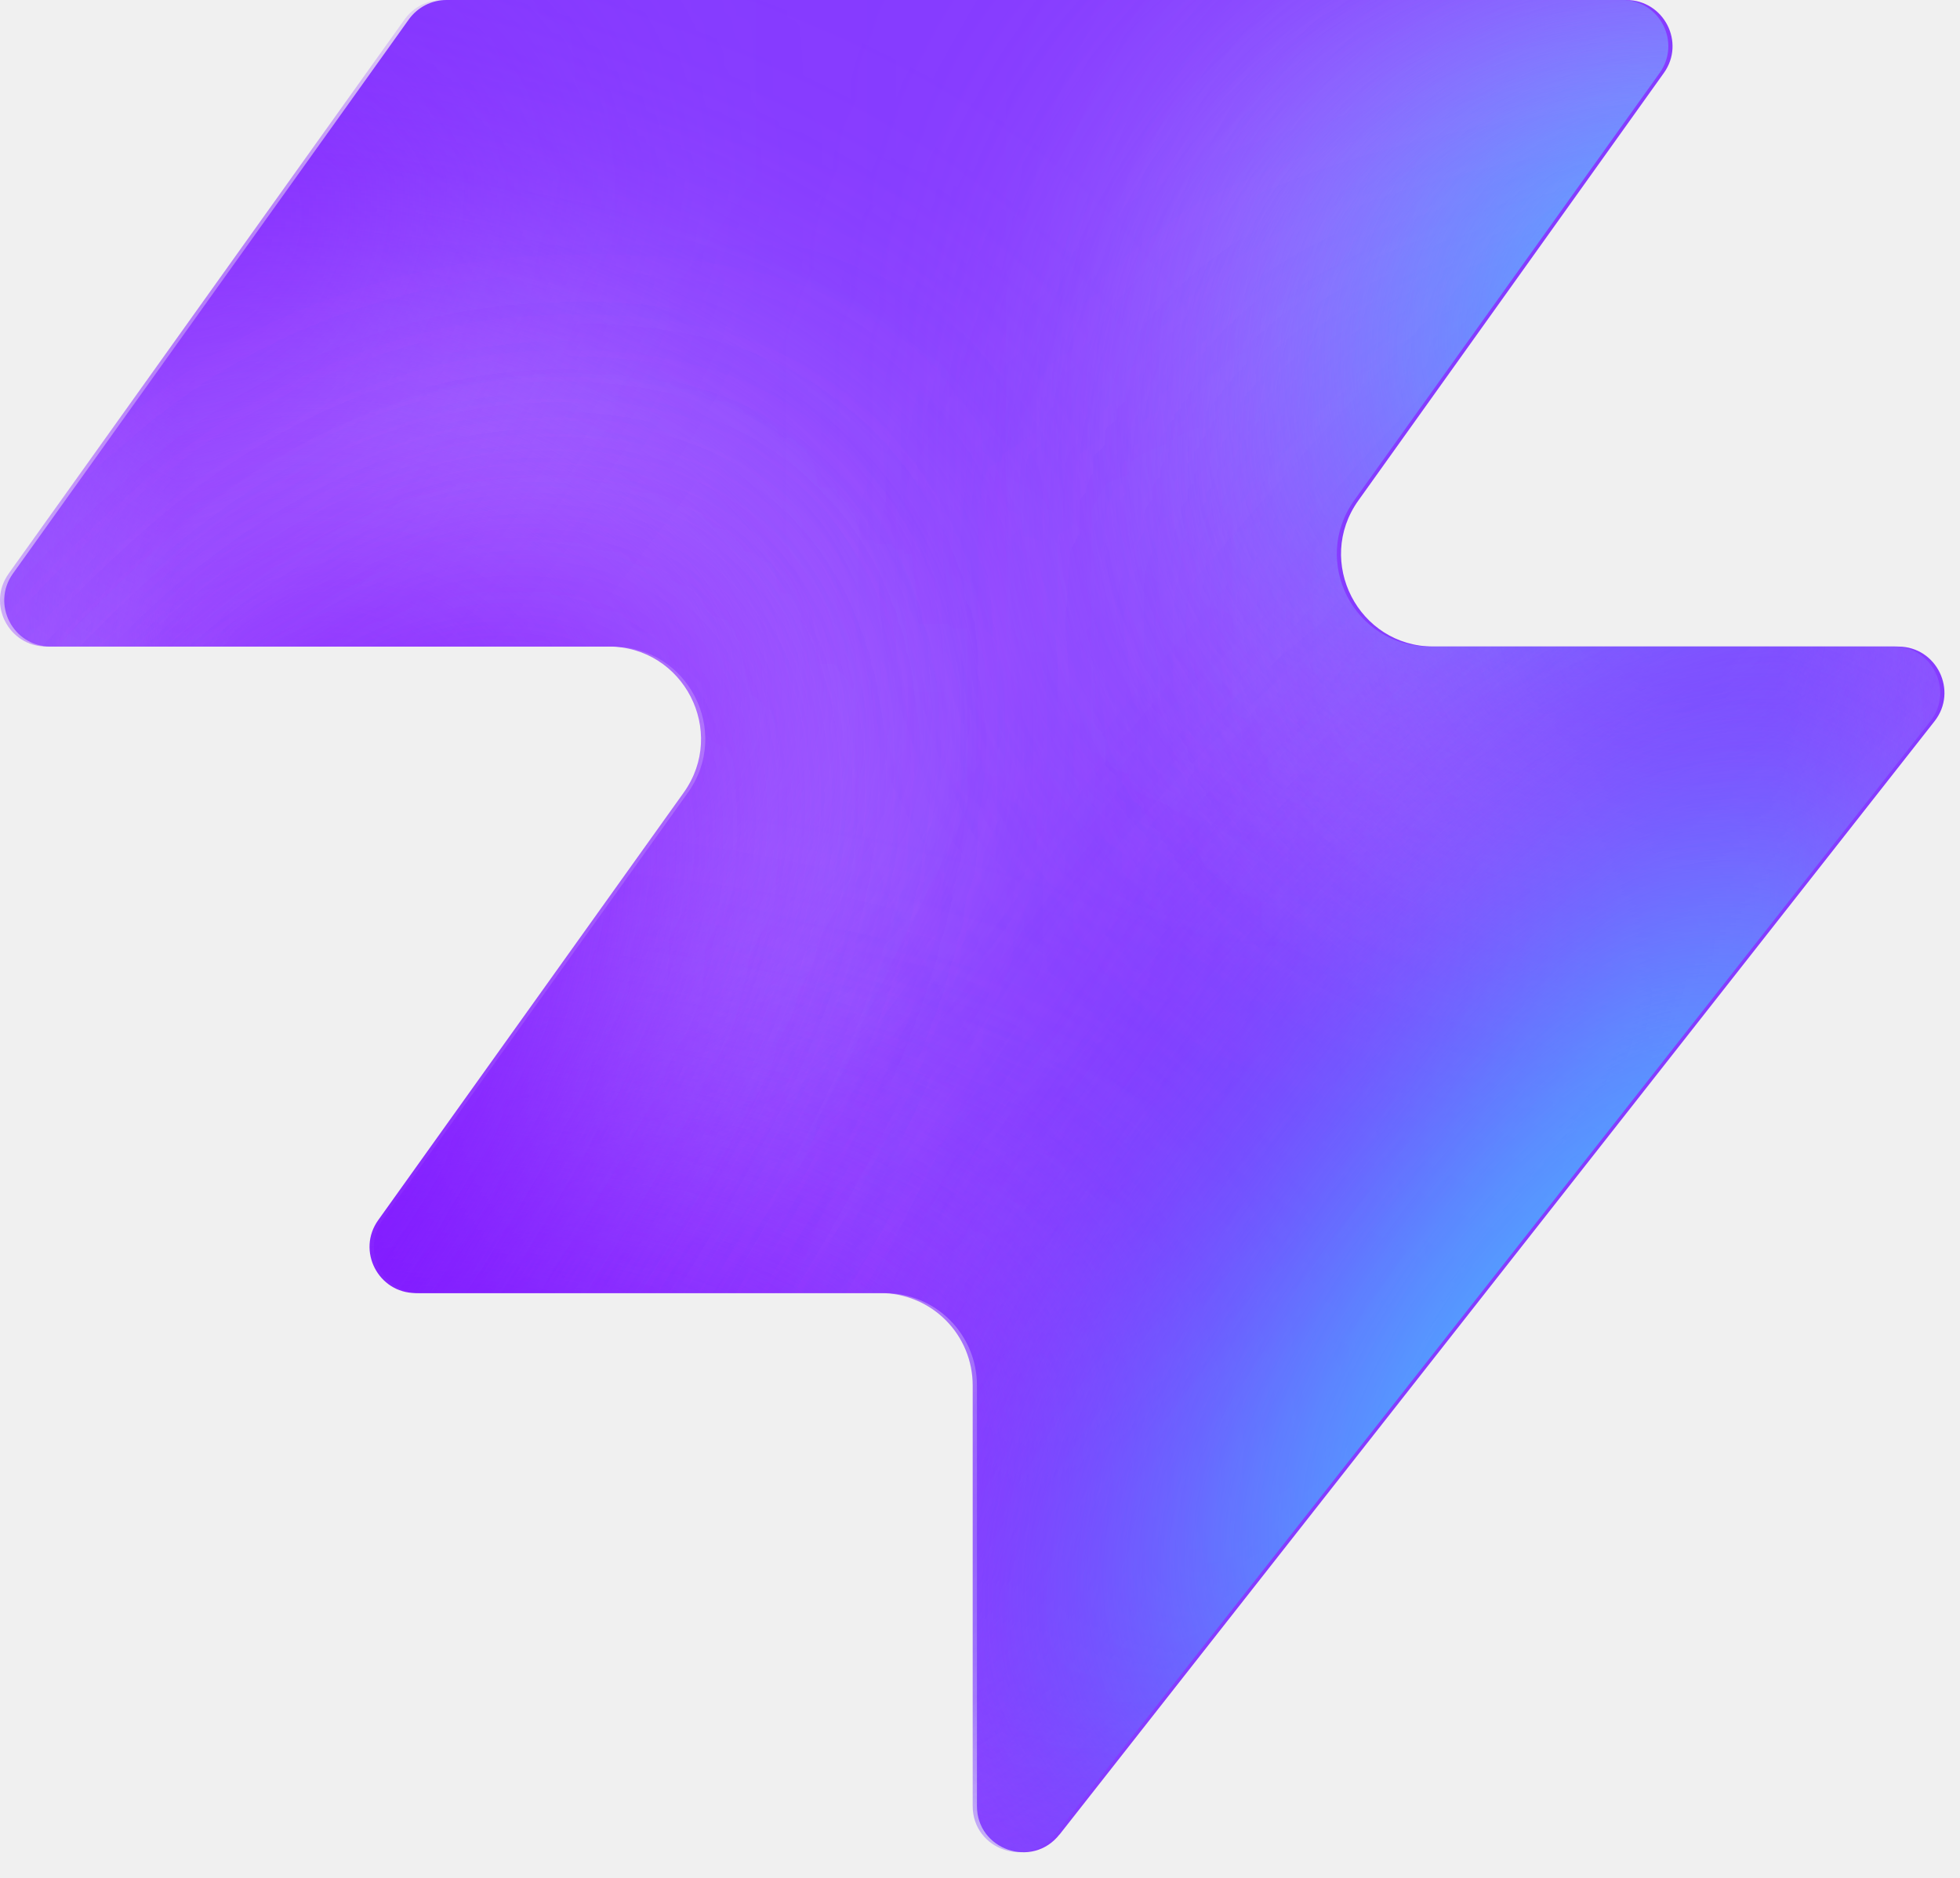
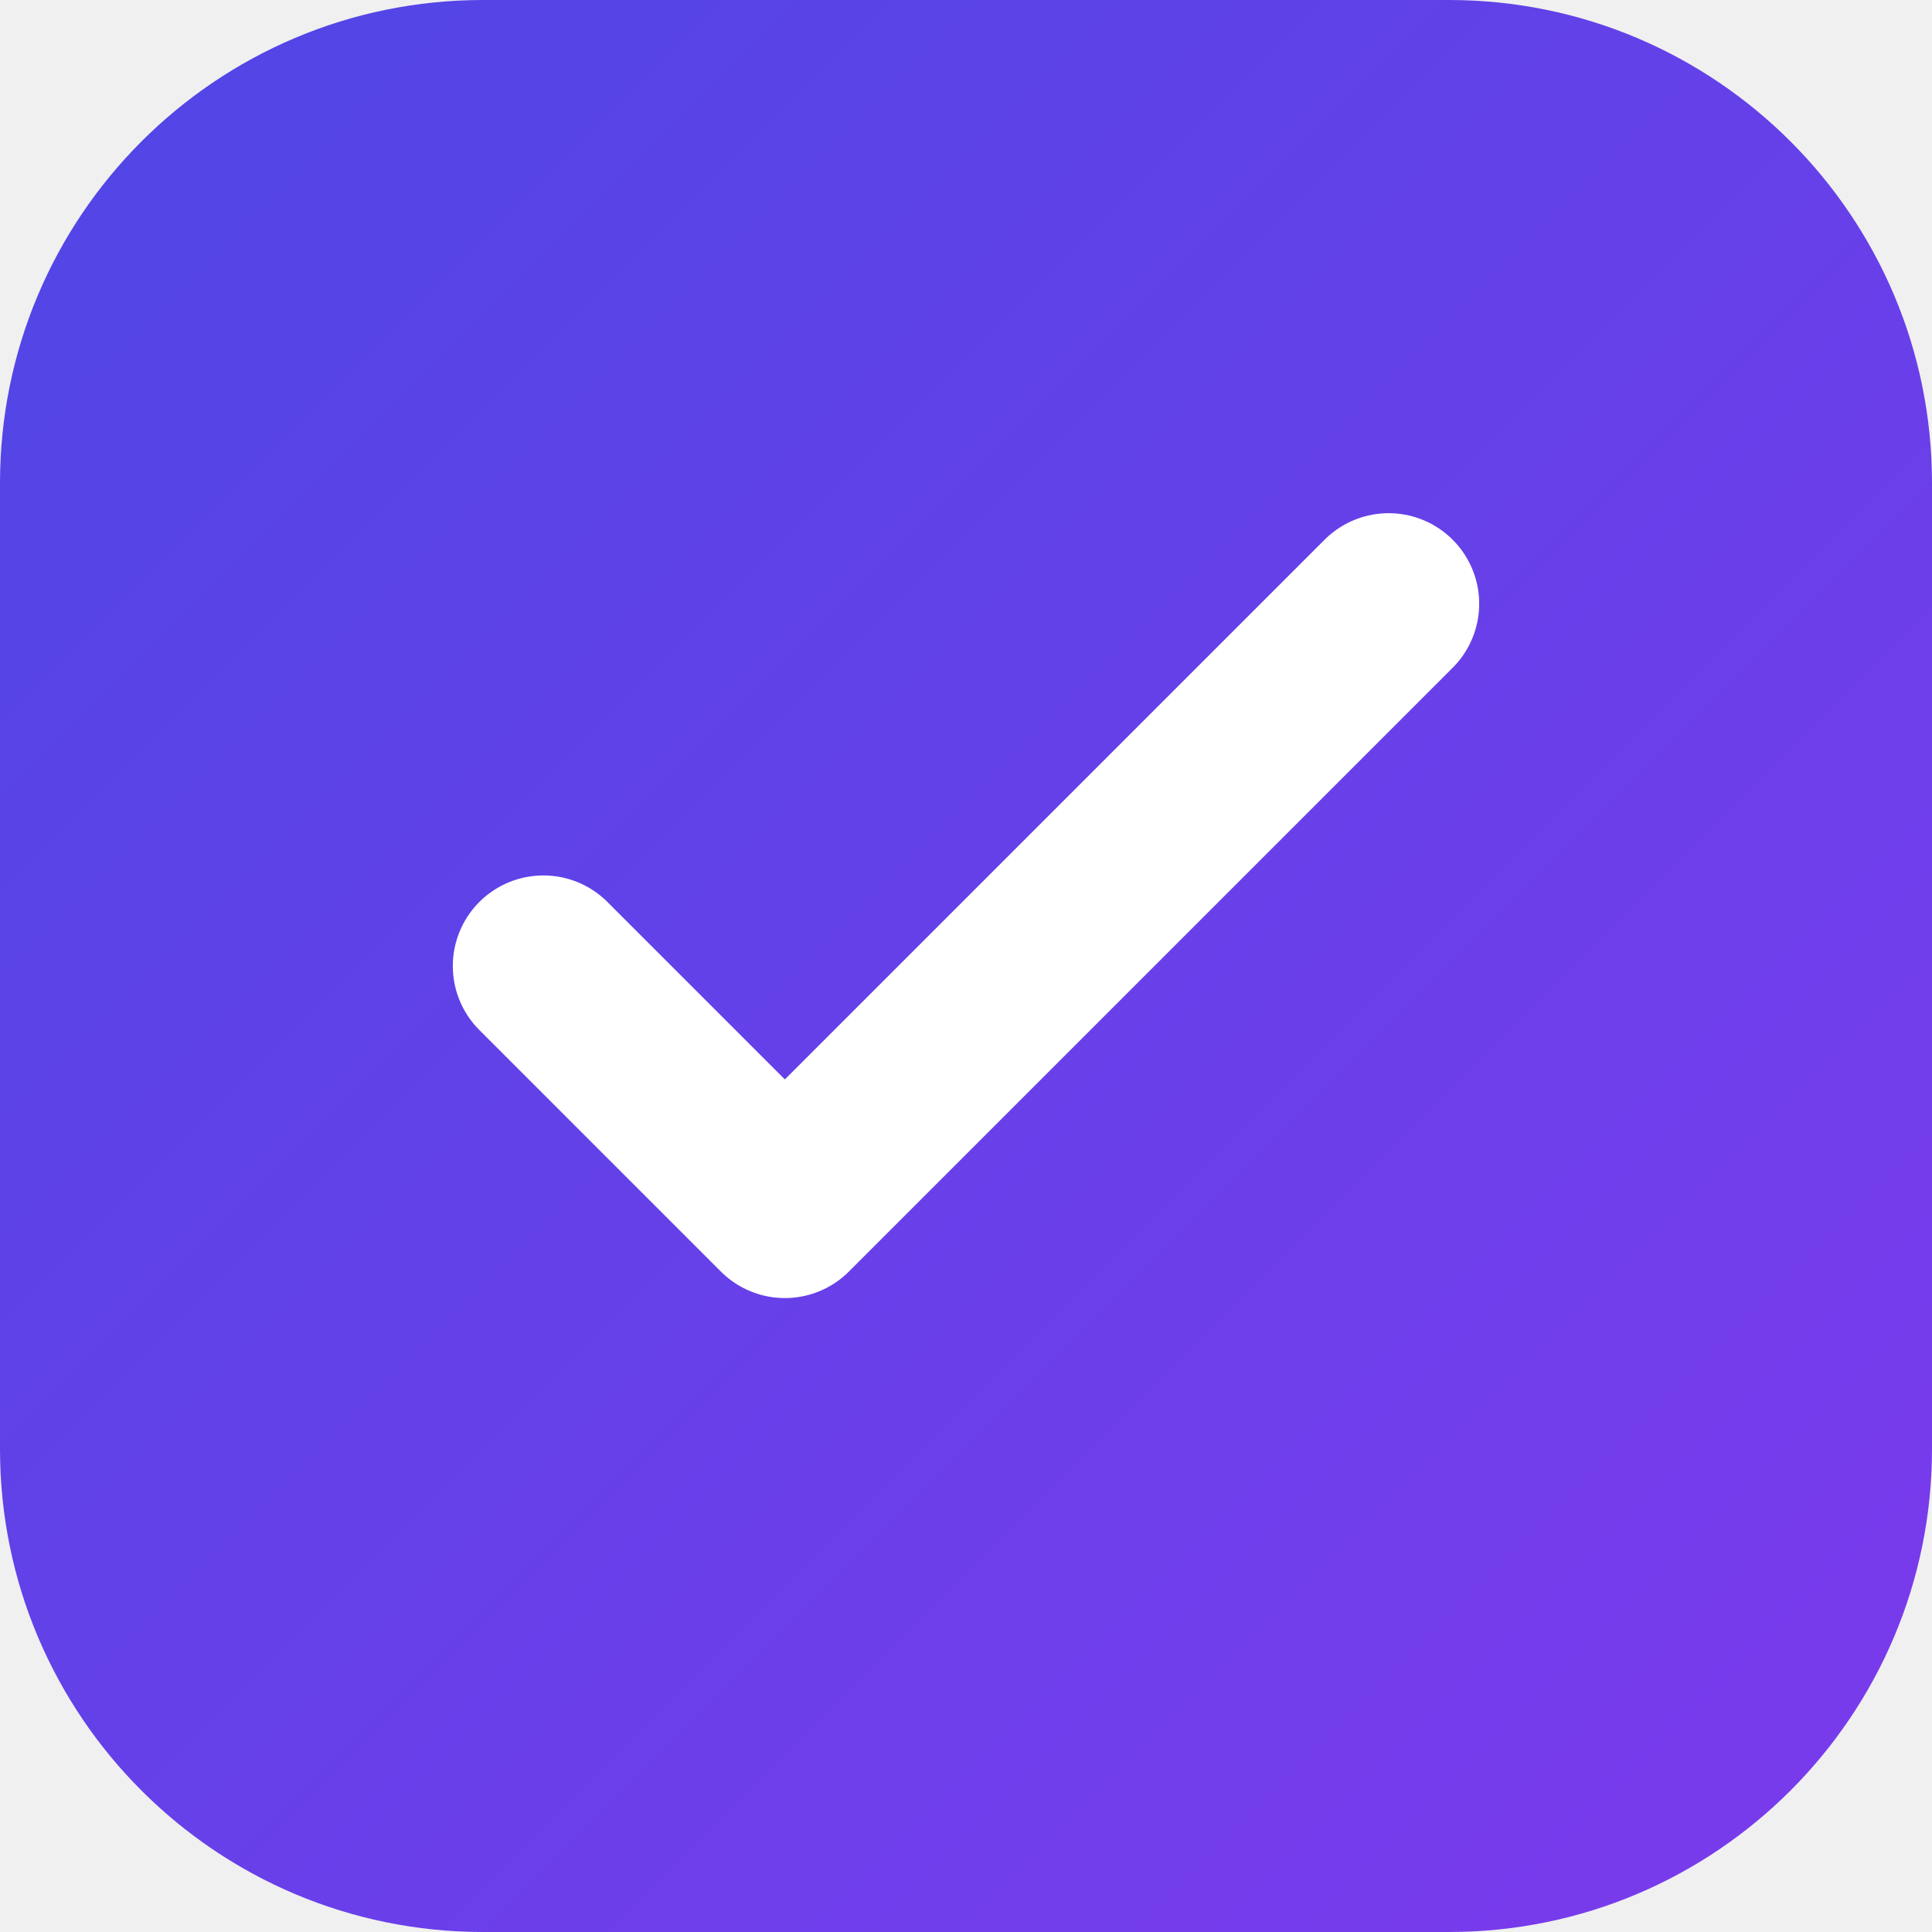
- <svg xmlns="http://www.w3.org/2000/svg" width="48" height="46" fill="none" viewBox="0 0 48 46">
-   <path fill="#863bff" d="M25.946 44.938c-.664.845-2.021.375-2.021-.698V33.937a2.26 2.26 0 0 0-2.262-2.262H10.287c-.92 0-1.456-1.04-.92-1.788l7.48-10.471c1.07-1.497 0-3.578-1.842-3.578H1.237c-.92 0-1.456-1.04-.92-1.788L10.013.474c.214-.297.556-.474.92-.474h28.894c.92 0 1.456 1.04.92 1.788l-7.48 10.471c-1.07 1.498 0 3.579 1.842 3.579h11.377c.943 0 1.473 1.088.89 1.83L25.947 44.94z" style="fill:#863bff;fill:color(display-p3 .525 .23 1);fill-opacity:1" />
-   <mask id="a" width="48" height="46" x="0" y="0" maskUnits="userSpaceOnUse" style="mask-type:alpha">
-     <path fill="#000" d="M25.842 44.938c-.664.844-2.021.375-2.021-.698V33.937a2.26 2.26 0 0 0-2.262-2.262H10.183c-.92 0-1.456-1.04-.92-1.788l7.48-10.471c1.07-1.498 0-3.579-1.842-3.579H1.133c-.92 0-1.456-1.04-.92-1.787L9.91.473c.214-.297.556-.474.92-.474h28.894c.92 0 1.456 1.04.92 1.788l-7.48 10.471c-1.07 1.498 0 3.578 1.842 3.578h11.377c.943 0 1.473 1.088.89 1.832L25.843 44.94z" style="fill:#000;fill-opacity:1" />
-   </mask>
-   <g mask="url(#a)">
-     <g filter="url(#b)">
-       <ellipse cx="5.508" cy="14.704" fill="#ede6ff" rx="5.508" ry="14.704" style="fill:#ede6ff;fill:color(display-p3 .927 .903 1);fill-opacity:1" transform="matrix(.00324 1 1 -.00324 -4.47 31.516)" />
-     </g>
-     <g filter="url(#c)">
-       <ellipse cx="10.399" cy="29.851" fill="#ede6ff" rx="10.399" ry="29.851" style="fill:#ede6ff;fill:color(display-p3 .927 .903 1);fill-opacity:1" transform="matrix(.00324 1 1 -.00324 -39.328 7.883)" />
-     </g>
-     <g filter="url(#d)">
-       <ellipse cx="5.508" cy="30.487" fill="#7e14ff" rx="5.508" ry="30.487" style="fill:#7e14ff;fill:color(display-p3 .492 .077 1);fill-opacity:1" transform="rotate(89.814 -25.913 -14.639)scale(1 -1)" />
-     </g>
-     <g filter="url(#e)">
-       <ellipse cx="5.508" cy="30.599" fill="#7e14ff" rx="5.508" ry="30.599" style="fill:#7e14ff;fill:color(display-p3 .492 .077 1);fill-opacity:1" transform="rotate(89.814 -32.644 -3.334)scale(1 -1)" />
-     </g>
-     <g filter="url(#f)">
-       <ellipse cx="5.508" cy="30.599" fill="#7e14ff" rx="5.508" ry="30.599" style="fill:#7e14ff;fill:color(display-p3 .492 .077 1);fill-opacity:1" transform="matrix(.00324 1 1 -.00324 -34.34 30.47)" />
-     </g>
-     <g filter="url(#g)">
-       <ellipse cx="14.072" cy="22.078" fill="#ede6ff" rx="14.072" ry="22.078" style="fill:#ede6ff;fill:color(display-p3 .927 .903 1);fill-opacity:1" transform="rotate(93.35 24.506 48.493)scale(-1 1)" />
-     </g>
-     <g filter="url(#h)">
-       <ellipse cx="3.47" cy="21.501" fill="#7e14ff" rx="3.47" ry="21.501" style="fill:#7e14ff;fill:color(display-p3 .492 .077 1);fill-opacity:1" transform="rotate(89.009 28.708 47.59)scale(-1 1)" />
-     </g>
-     <g filter="url(#i)">
-       <ellipse cx="3.47" cy="21.501" fill="#7e14ff" rx="3.47" ry="21.501" style="fill:#7e14ff;fill:color(display-p3 .492 .077 1);fill-opacity:1" transform="rotate(89.009 28.708 47.59)scale(-1 1)" />
-     </g>
-     <g filter="url(#j)">
-       <ellipse cx=".387" cy="8.972" fill="#7e14ff" rx="4.407" ry="29.108" style="fill:#7e14ff;fill:color(display-p3 .492 .077 1);fill-opacity:1" transform="rotate(39.51 .387 8.972)" />
-     </g>
-     <g filter="url(#k)">
-       <ellipse cx="47.523" cy="-6.092" fill="#7e14ff" rx="4.407" ry="29.108" style="fill:#7e14ff;fill:color(display-p3 .492 .077 1);fill-opacity:1" transform="rotate(37.892 47.523 -6.092)" />
-     </g>
-     <g filter="url(#l)">
-       <ellipse cx="41.412" cy="6.333" fill="#47bfff" rx="5.971" ry="9.665" style="fill:#47bfff;fill:color(display-p3 .28 .748 1);fill-opacity:1" transform="rotate(37.892 41.412 6.333)" />
-     </g>
-     <g filter="url(#m)">
-       <ellipse cx="-1.879" cy="38.332" fill="#7e14ff" rx="4.407" ry="29.108" style="fill:#7e14ff;fill:color(display-p3 .492 .077 1);fill-opacity:1" transform="rotate(37.892 -1.88 38.332)" />
-     </g>
-     <g filter="url(#n)">
-       <ellipse cx="-1.879" cy="38.332" fill="#7e14ff" rx="4.407" ry="29.108" style="fill:#7e14ff;fill:color(display-p3 .492 .077 1);fill-opacity:1" transform="rotate(37.892 -1.88 38.332)" />
-     </g>
-     <g filter="url(#o)">
-       <ellipse cx="35.651" cy="29.907" fill="#7e14ff" rx="4.407" ry="29.108" style="fill:#7e14ff;fill:color(display-p3 .492 .077 1);fill-opacity:1" transform="rotate(37.892 35.651 29.907)" />
-     </g>
-     <g filter="url(#p)">
-       <ellipse cx="38.418" cy="32.4" fill="#47bfff" rx="5.971" ry="15.297" style="fill:#47bfff;fill:color(display-p3 .28 .748 1);fill-opacity:1" transform="rotate(37.892 38.418 32.4)" />
-     </g>
-   </g>
+ <svg xmlns="http://www.w3.org/2000/svg" viewBox="0 0 32 32">
  <defs>
-     <filter id="b" width="60.045" height="41.654" x="-19.77" y="16.149" color-interpolation-filters="sRGB" filterUnits="userSpaceOnUse">
-       <feFlood flood-opacity="0" result="BackgroundImageFix" />
-       <feBlend in="SourceGraphic" in2="BackgroundImageFix" result="shape" />
-       <feGaussianBlur result="effect1_foregroundBlur_2002_17158" stdDeviation="7.659" />
-     </filter>
-     <filter id="c" width="90.34" height="51.437" x="-54.613" y="-7.533" color-interpolation-filters="sRGB" filterUnits="userSpaceOnUse">
-       <feFlood flood-opacity="0" result="BackgroundImageFix" />
-       <feBlend in="SourceGraphic" in2="BackgroundImageFix" result="shape" />
-       <feGaussianBlur result="effect1_foregroundBlur_2002_17158" stdDeviation="7.659" />
-     </filter>
-     <filter id="d" width="79.355" height="29.4" x="-49.64" y="2.03" color-interpolation-filters="sRGB" filterUnits="userSpaceOnUse">
-       <feFlood flood-opacity="0" result="BackgroundImageFix" />
-       <feBlend in="SourceGraphic" in2="BackgroundImageFix" result="shape" />
-       <feGaussianBlur result="effect1_foregroundBlur_2002_17158" stdDeviation="4.596" />
-     </filter>
-     <filter id="e" width="79.579" height="29.4" x="-45.045" y="20.029" color-interpolation-filters="sRGB" filterUnits="userSpaceOnUse">
-       <feFlood flood-opacity="0" result="BackgroundImageFix" />
-       <feBlend in="SourceGraphic" in2="BackgroundImageFix" result="shape" />
-       <feGaussianBlur result="effect1_foregroundBlur_2002_17158" stdDeviation="4.596" />
-     </filter>
-     <filter id="f" width="79.579" height="29.4" x="-43.513" y="21.178" color-interpolation-filters="sRGB" filterUnits="userSpaceOnUse">
-       <feFlood flood-opacity="0" result="BackgroundImageFix" />
-       <feBlend in="SourceGraphic" in2="BackgroundImageFix" result="shape" />
-       <feGaussianBlur result="effect1_foregroundBlur_2002_17158" stdDeviation="4.596" />
-     </filter>
-     <filter id="g" width="74.749" height="58.852" x="15.756" y="-17.901" color-interpolation-filters="sRGB" filterUnits="userSpaceOnUse">
-       <feFlood flood-opacity="0" result="BackgroundImageFix" />
-       <feBlend in="SourceGraphic" in2="BackgroundImageFix" result="shape" />
-       <feGaussianBlur result="effect1_foregroundBlur_2002_17158" stdDeviation="7.659" />
-     </filter>
-     <filter id="h" width="61.377" height="25.362" x="23.548" y="2.284" color-interpolation-filters="sRGB" filterUnits="userSpaceOnUse">
-       <feFlood flood-opacity="0" result="BackgroundImageFix" />
-       <feBlend in="SourceGraphic" in2="BackgroundImageFix" result="shape" />
-       <feGaussianBlur result="effect1_foregroundBlur_2002_17158" stdDeviation="4.596" />
-     </filter>
-     <filter id="i" width="61.377" height="25.362" x="23.548" y="2.284" color-interpolation-filters="sRGB" filterUnits="userSpaceOnUse">
-       <feFlood flood-opacity="0" result="BackgroundImageFix" />
-       <feBlend in="SourceGraphic" in2="BackgroundImageFix" result="shape" />
-       <feGaussianBlur result="effect1_foregroundBlur_2002_17158" stdDeviation="4.596" />
-     </filter>
-     <filter id="j" width="56.045" height="63.649" x="-27.636" y="-22.853" color-interpolation-filters="sRGB" filterUnits="userSpaceOnUse">
-       <feFlood flood-opacity="0" result="BackgroundImageFix" />
-       <feBlend in="SourceGraphic" in2="BackgroundImageFix" result="shape" />
-       <feGaussianBlur result="effect1_foregroundBlur_2002_17158" stdDeviation="4.596" />
-     </filter>
-     <filter id="k" width="54.814" height="64.646" x="20.116" y="-38.415" color-interpolation-filters="sRGB" filterUnits="userSpaceOnUse">
-       <feFlood flood-opacity="0" result="BackgroundImageFix" />
-       <feBlend in="SourceGraphic" in2="BackgroundImageFix" result="shape" />
-       <feGaussianBlur result="effect1_foregroundBlur_2002_17158" stdDeviation="4.596" />
-     </filter>
-     <filter id="l" width="33.541" height="35.313" x="24.641" y="-11.323" color-interpolation-filters="sRGB" filterUnits="userSpaceOnUse">
-       <feFlood flood-opacity="0" result="BackgroundImageFix" />
-       <feBlend in="SourceGraphic" in2="BackgroundImageFix" result="shape" />
-       <feGaussianBlur result="effect1_foregroundBlur_2002_17158" stdDeviation="4.596" />
-     </filter>
-     <filter id="m" width="54.814" height="64.646" x="-29.286" y="6.009" color-interpolation-filters="sRGB" filterUnits="userSpaceOnUse">
-       <feFlood flood-opacity="0" result="BackgroundImageFix" />
-       <feBlend in="SourceGraphic" in2="BackgroundImageFix" result="shape" />
-       <feGaussianBlur result="effect1_foregroundBlur_2002_17158" stdDeviation="4.596" />
-     </filter>
-     <filter id="n" width="54.814" height="64.646" x="-29.286" y="6.009" color-interpolation-filters="sRGB" filterUnits="userSpaceOnUse">
-       <feFlood flood-opacity="0" result="BackgroundImageFix" />
-       <feBlend in="SourceGraphic" in2="BackgroundImageFix" result="shape" />
-       <feGaussianBlur result="effect1_foregroundBlur_2002_17158" stdDeviation="4.596" />
-     </filter>
-     <filter id="o" width="54.814" height="64.646" x="8.244" y="-2.416" color-interpolation-filters="sRGB" filterUnits="userSpaceOnUse">
-       <feFlood flood-opacity="0" result="BackgroundImageFix" />
-       <feBlend in="SourceGraphic" in2="BackgroundImageFix" result="shape" />
-       <feGaussianBlur result="effect1_foregroundBlur_2002_17158" stdDeviation="4.596" />
-     </filter>
-     <filter id="p" width="39.409" height="43.623" x="18.713" y="10.588" color-interpolation-filters="sRGB" filterUnits="userSpaceOnUse">
-       <feFlood flood-opacity="0" result="BackgroundImageFix" />
-       <feBlend in="SourceGraphic" in2="BackgroundImageFix" result="shape" />
-       <feGaussianBlur result="effect1_foregroundBlur_2002_17158" stdDeviation="4.596" />
-     </filter>
+     <linearGradient id="grad" x1="0%" y1="0%" x2="100%" y2="100%">
+       <stop offset="0%" stop-color="#4F46E5" />
+       <stop offset="100%" stop-color="#7C3AED" />
+     </linearGradient>
  </defs>
+   <rect width="32" height="32" rx="8" fill="url(#grad)" />
+   <path d="M9 16l4 4 10-10" stroke="white" stroke-width="3" stroke-linecap="round" stroke-linejoin="round" fill="none" />
</svg>
